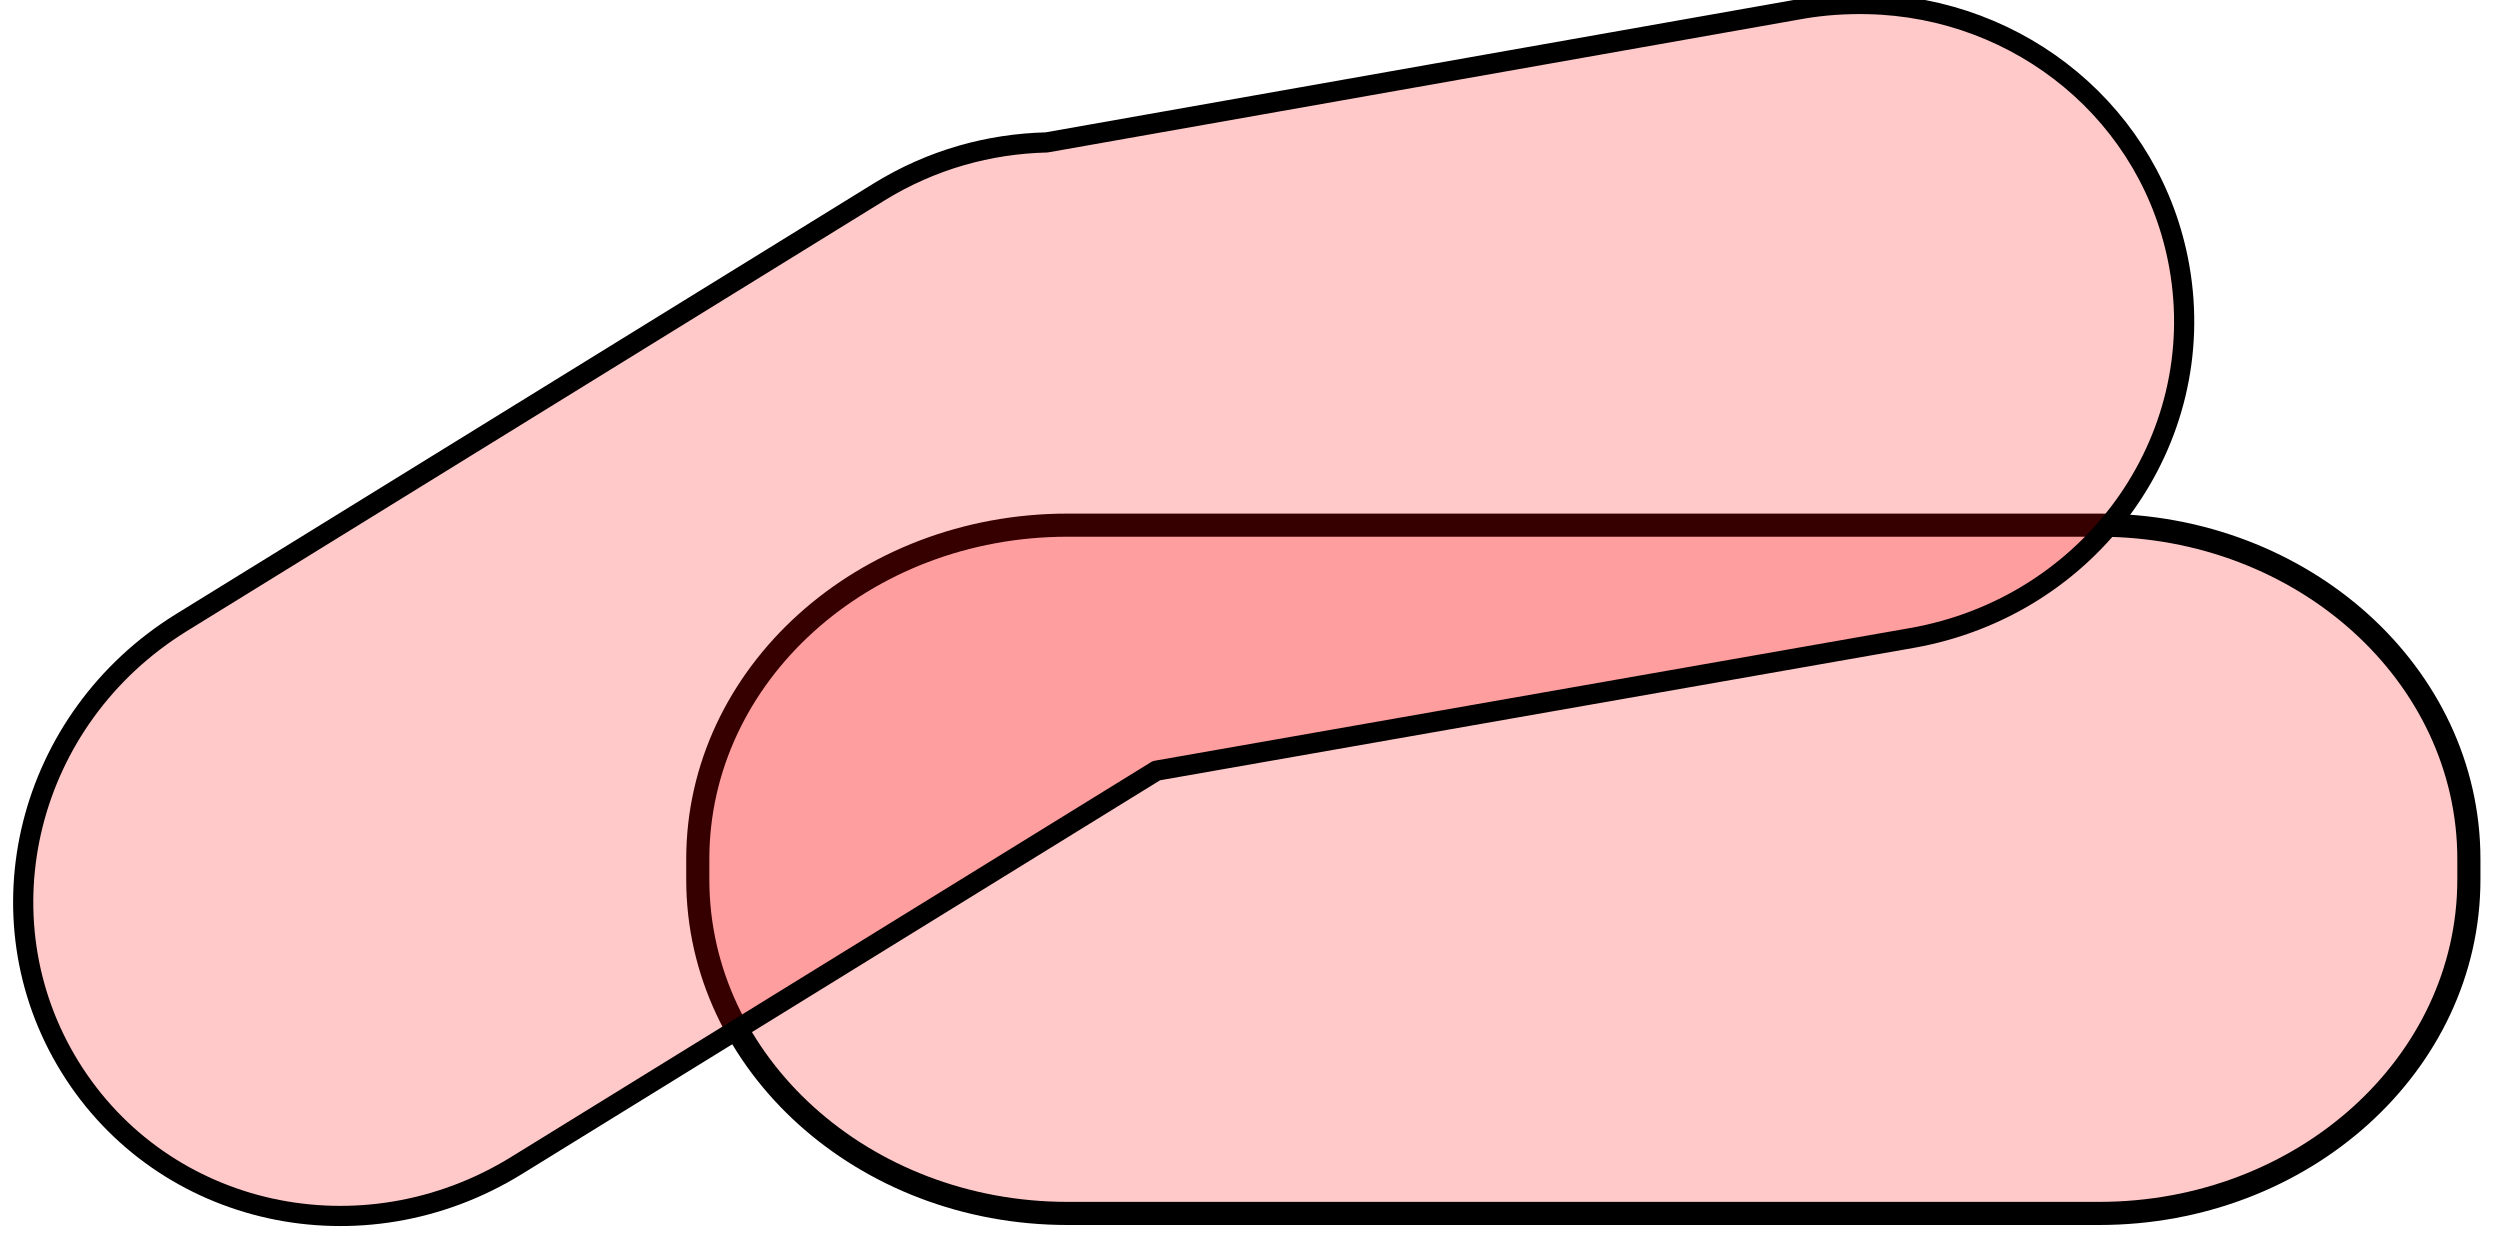
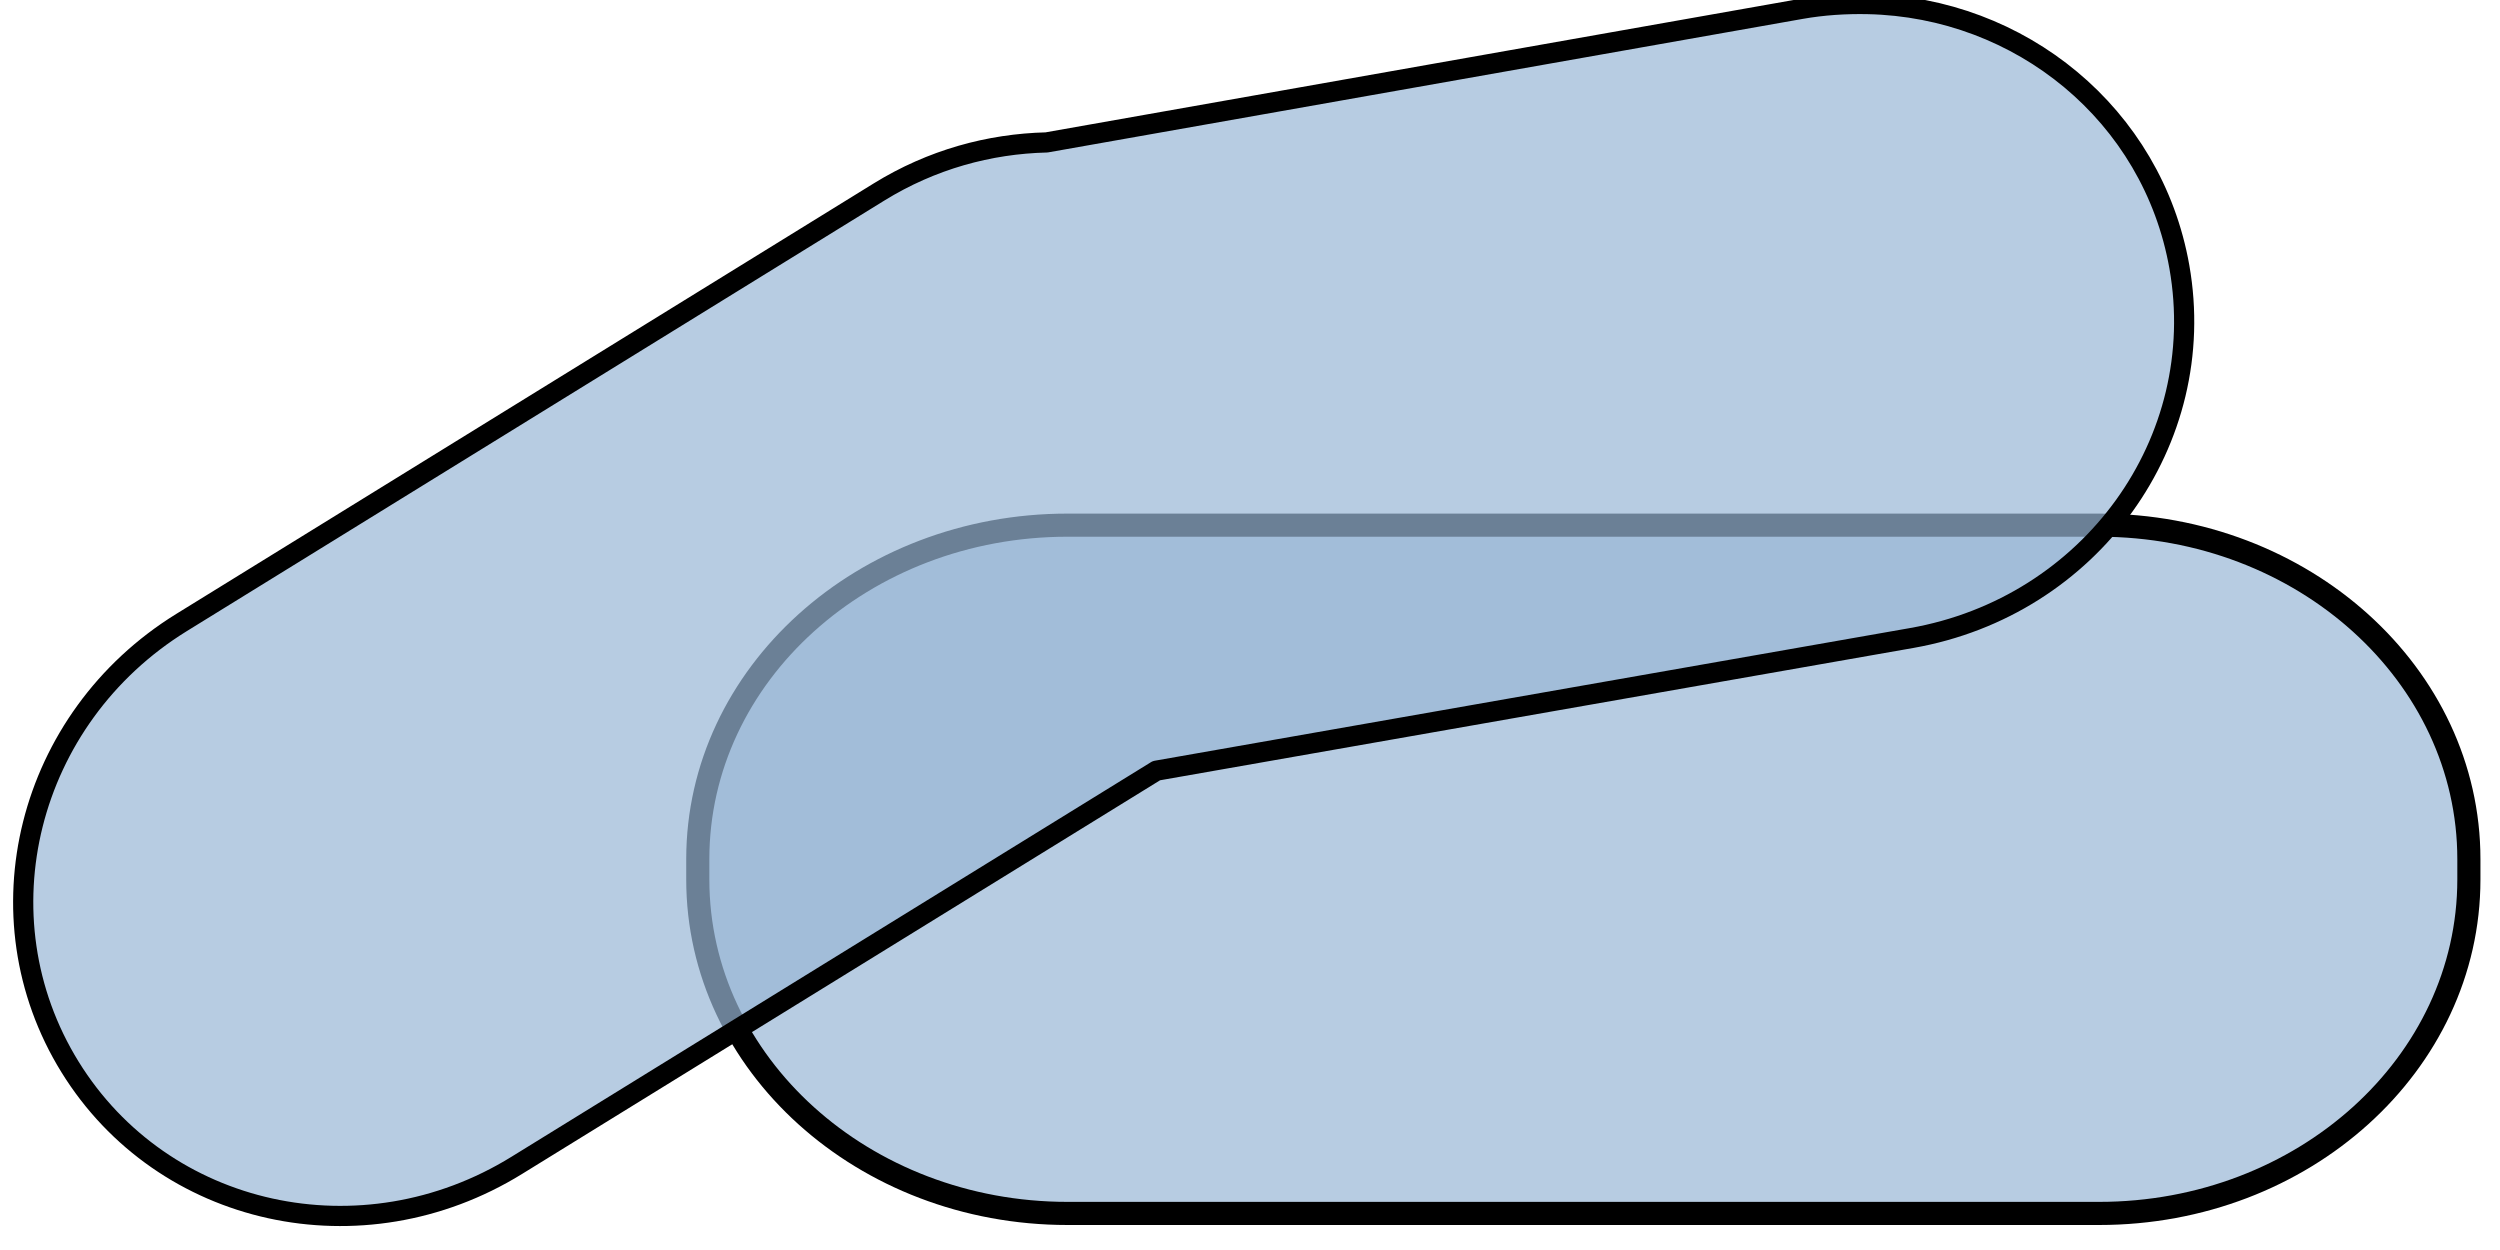
<svg xmlns="http://www.w3.org/2000/svg" width="96" height="48" id="svg3793" version="1.1">
  <defs id="defs3795" />
  <g id="layer1">
-     <rect style="fill:#ff0000;fill-opacity:0.212;fill-rule:nonzero;stroke:#000000;stroke-width:0.888;stroke-linecap:round;stroke-linejoin:round;stroke-miterlimit:4;stroke-opacity:1;stroke-dasharray:none;stroke-dashoffset:0" id="rect4196" width="68.01" height="26.43" x="26.795" y="20.166" rx="14.199" ry="12.824" />
-     <path style="fill:#ff0000;fill-opacity:0.212;fill-rule:nonzero;stroke:#000000;stroke-width:0.775;stroke-linecap:round;stroke-linejoin:round;stroke-miterlimit:4;stroke-opacity:1;stroke-dasharray:none;stroke-dashoffset:0" d="M 71.719,0.156 C 70.881,0.139 70.016,0.192 69.156,0.344 L 40.188,5.469 C 37.991,5.523 35.778,6.122 33.75,7.375 L 6.969,23.906 C 1.028,27.577 -0.88,35.196 2.688,40.969 6.255,46.741 13.903,48.421 19.844,44.75 l 24.562,-15.156 29,-5.094 C 80.283,23.29 84.864,16.933 83.688,10.25 82.658,4.402 77.583,0.28 71.719,0.156 z" id="rect3018" />
+     <rect style="fill:#99b7d5;fill-opacity:0.702;fill-rule:nonzero;stroke:#000000;stroke-width:0.888;stroke-linecap:round;stroke-linejoin:round;stroke-miterlimit:4;stroke-opacity:1;stroke-dasharray:none;stroke-dashoffset:0" id="rect4196" width="68.01" height="26.43" x="26.795" y="20.166" rx="14.199" ry="12.824" />
+     <path style="fill:#99b7d5;fill-opacity:0.702;fill-rule:nonzero;stroke:#000000;stroke-width:0.775;stroke-linecap:round;stroke-linejoin:round;stroke-miterlimit:4;stroke-opacity:1;stroke-dasharray:none;stroke-dashoffset:0" d="M 71.719,0.156 C 70.881,0.139 70.016,0.192 69.156,0.344 L 40.188,5.469 C 37.991,5.523 35.778,6.122 33.75,7.375 L 6.969,23.906 C 1.028,27.577 -0.88,35.196 2.688,40.969 6.255,46.741 13.903,48.421 19.844,44.75 l 24.562,-15.156 29,-5.094 C 80.283,23.29 84.864,16.933 83.688,10.25 82.658,4.402 77.583,0.28 71.719,0.156 z" id="rect3018" />
  </g>
</svg>
